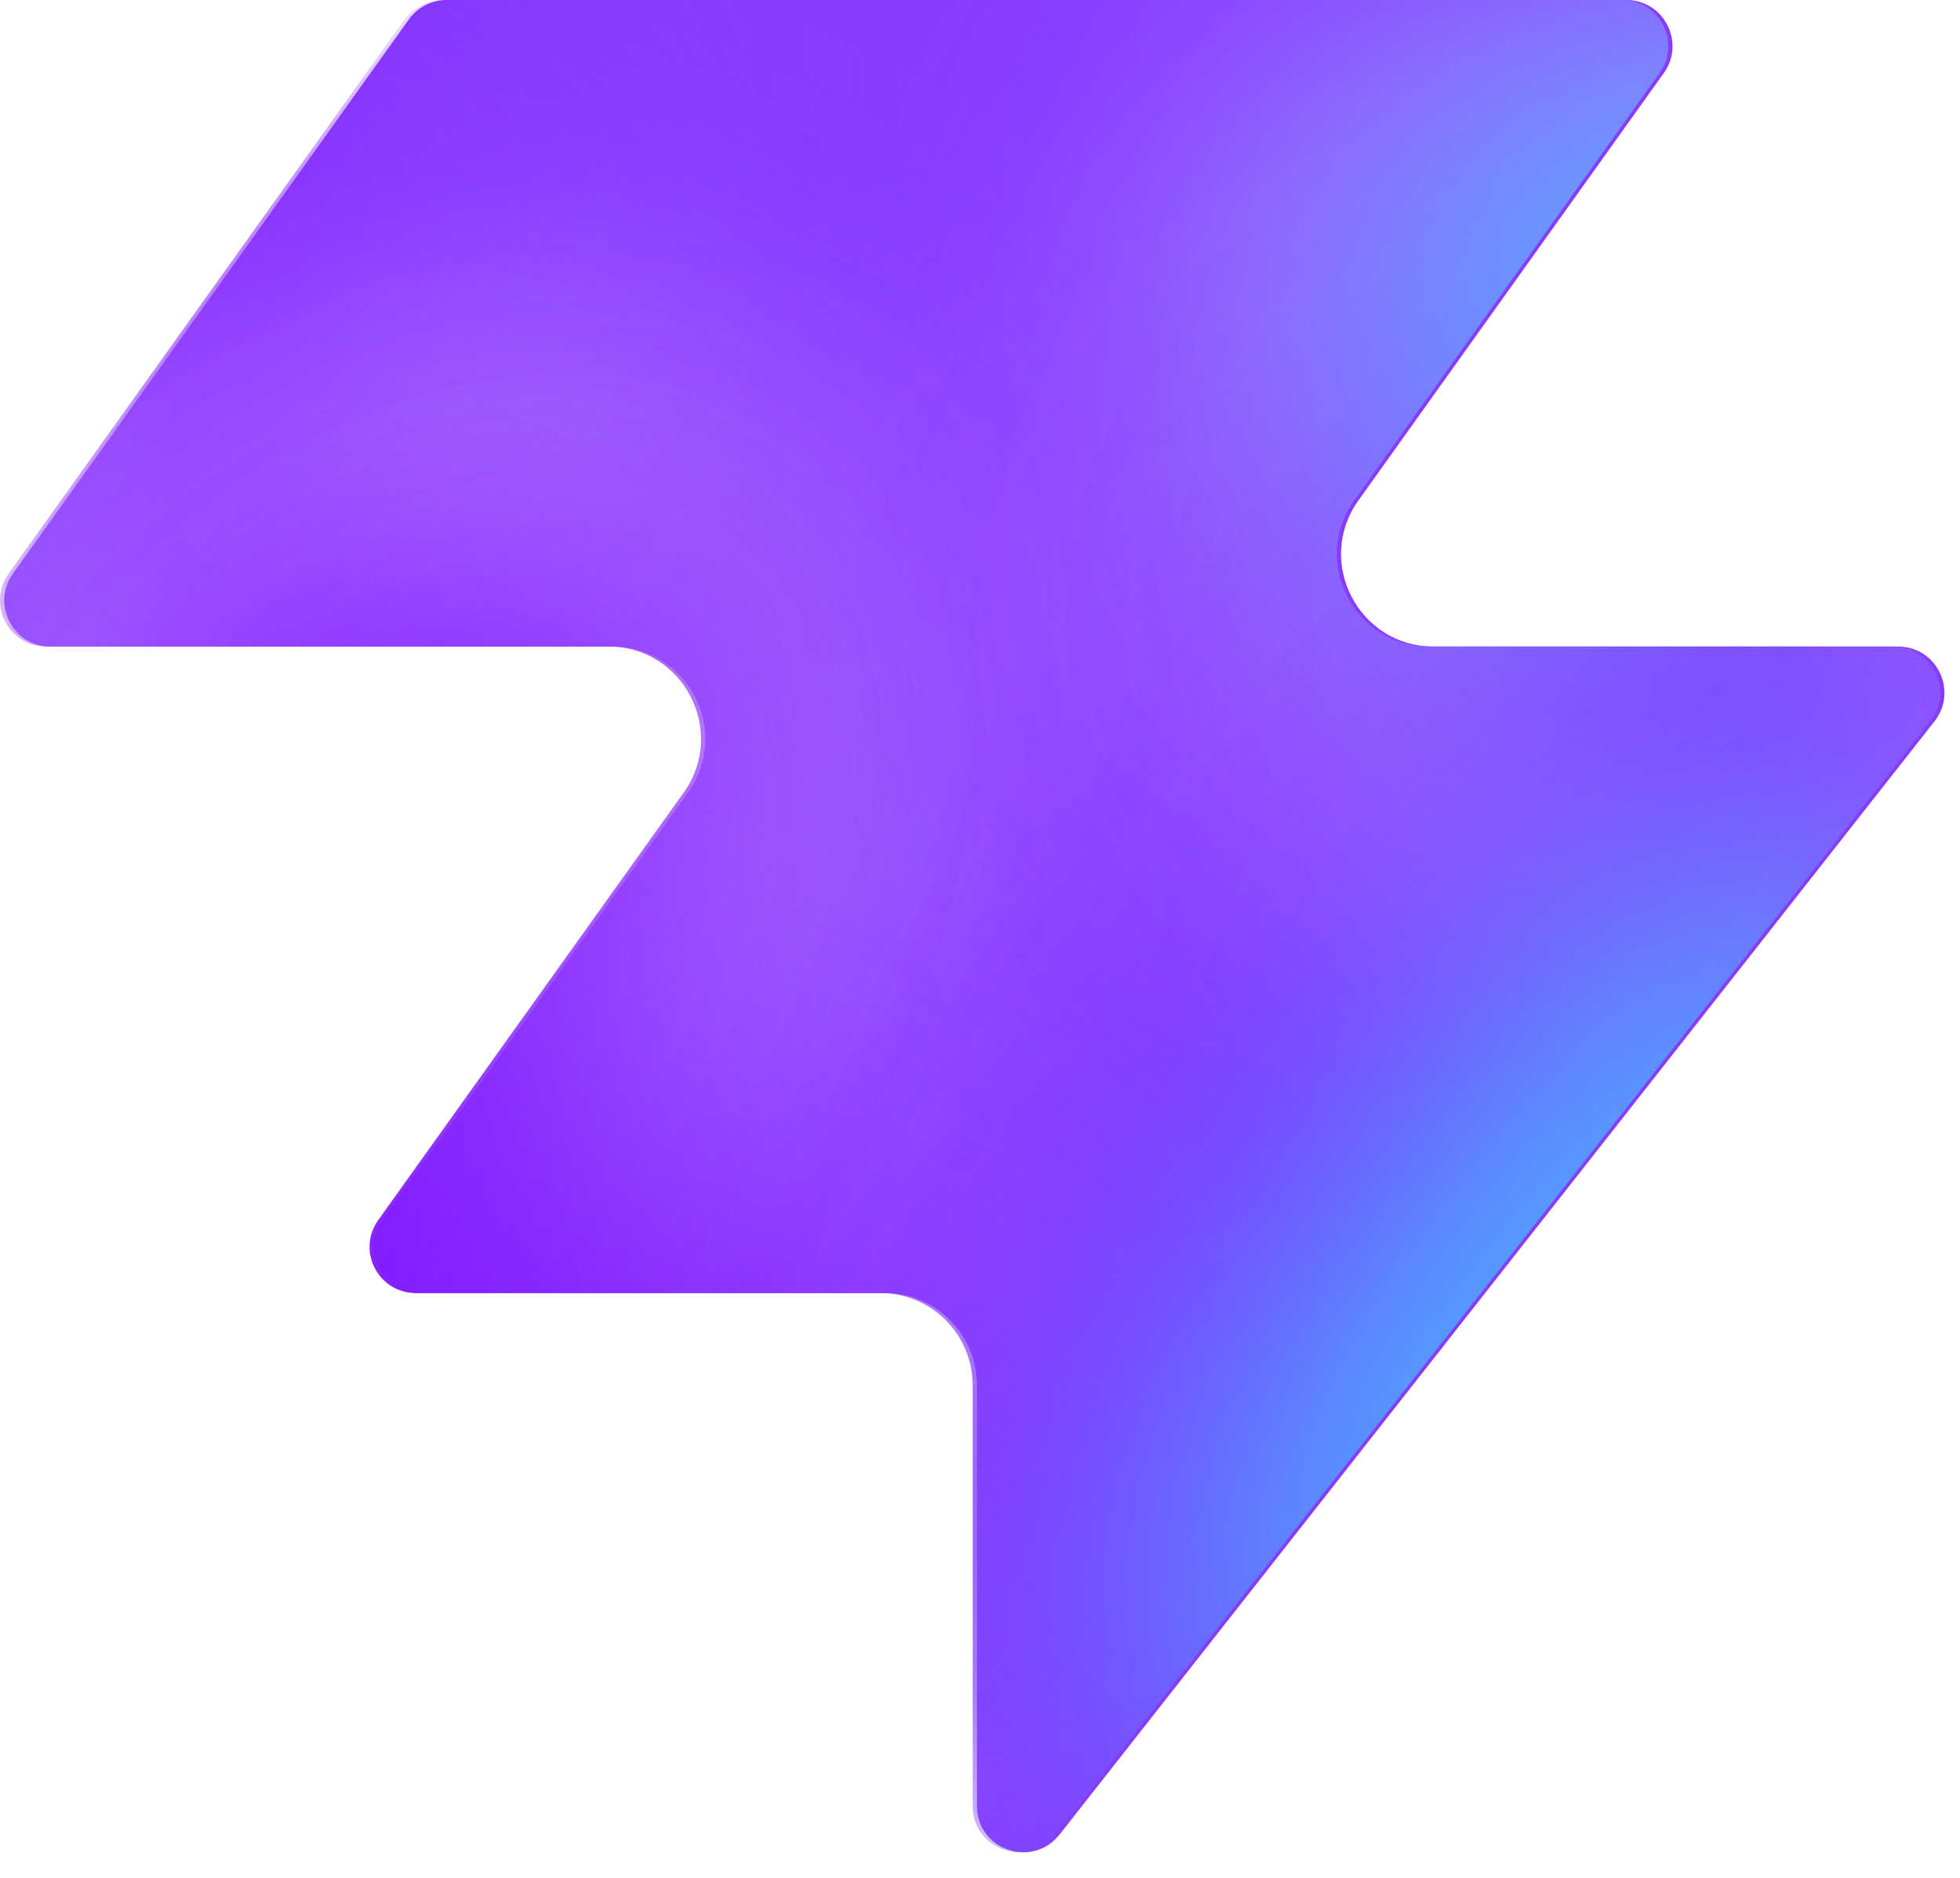
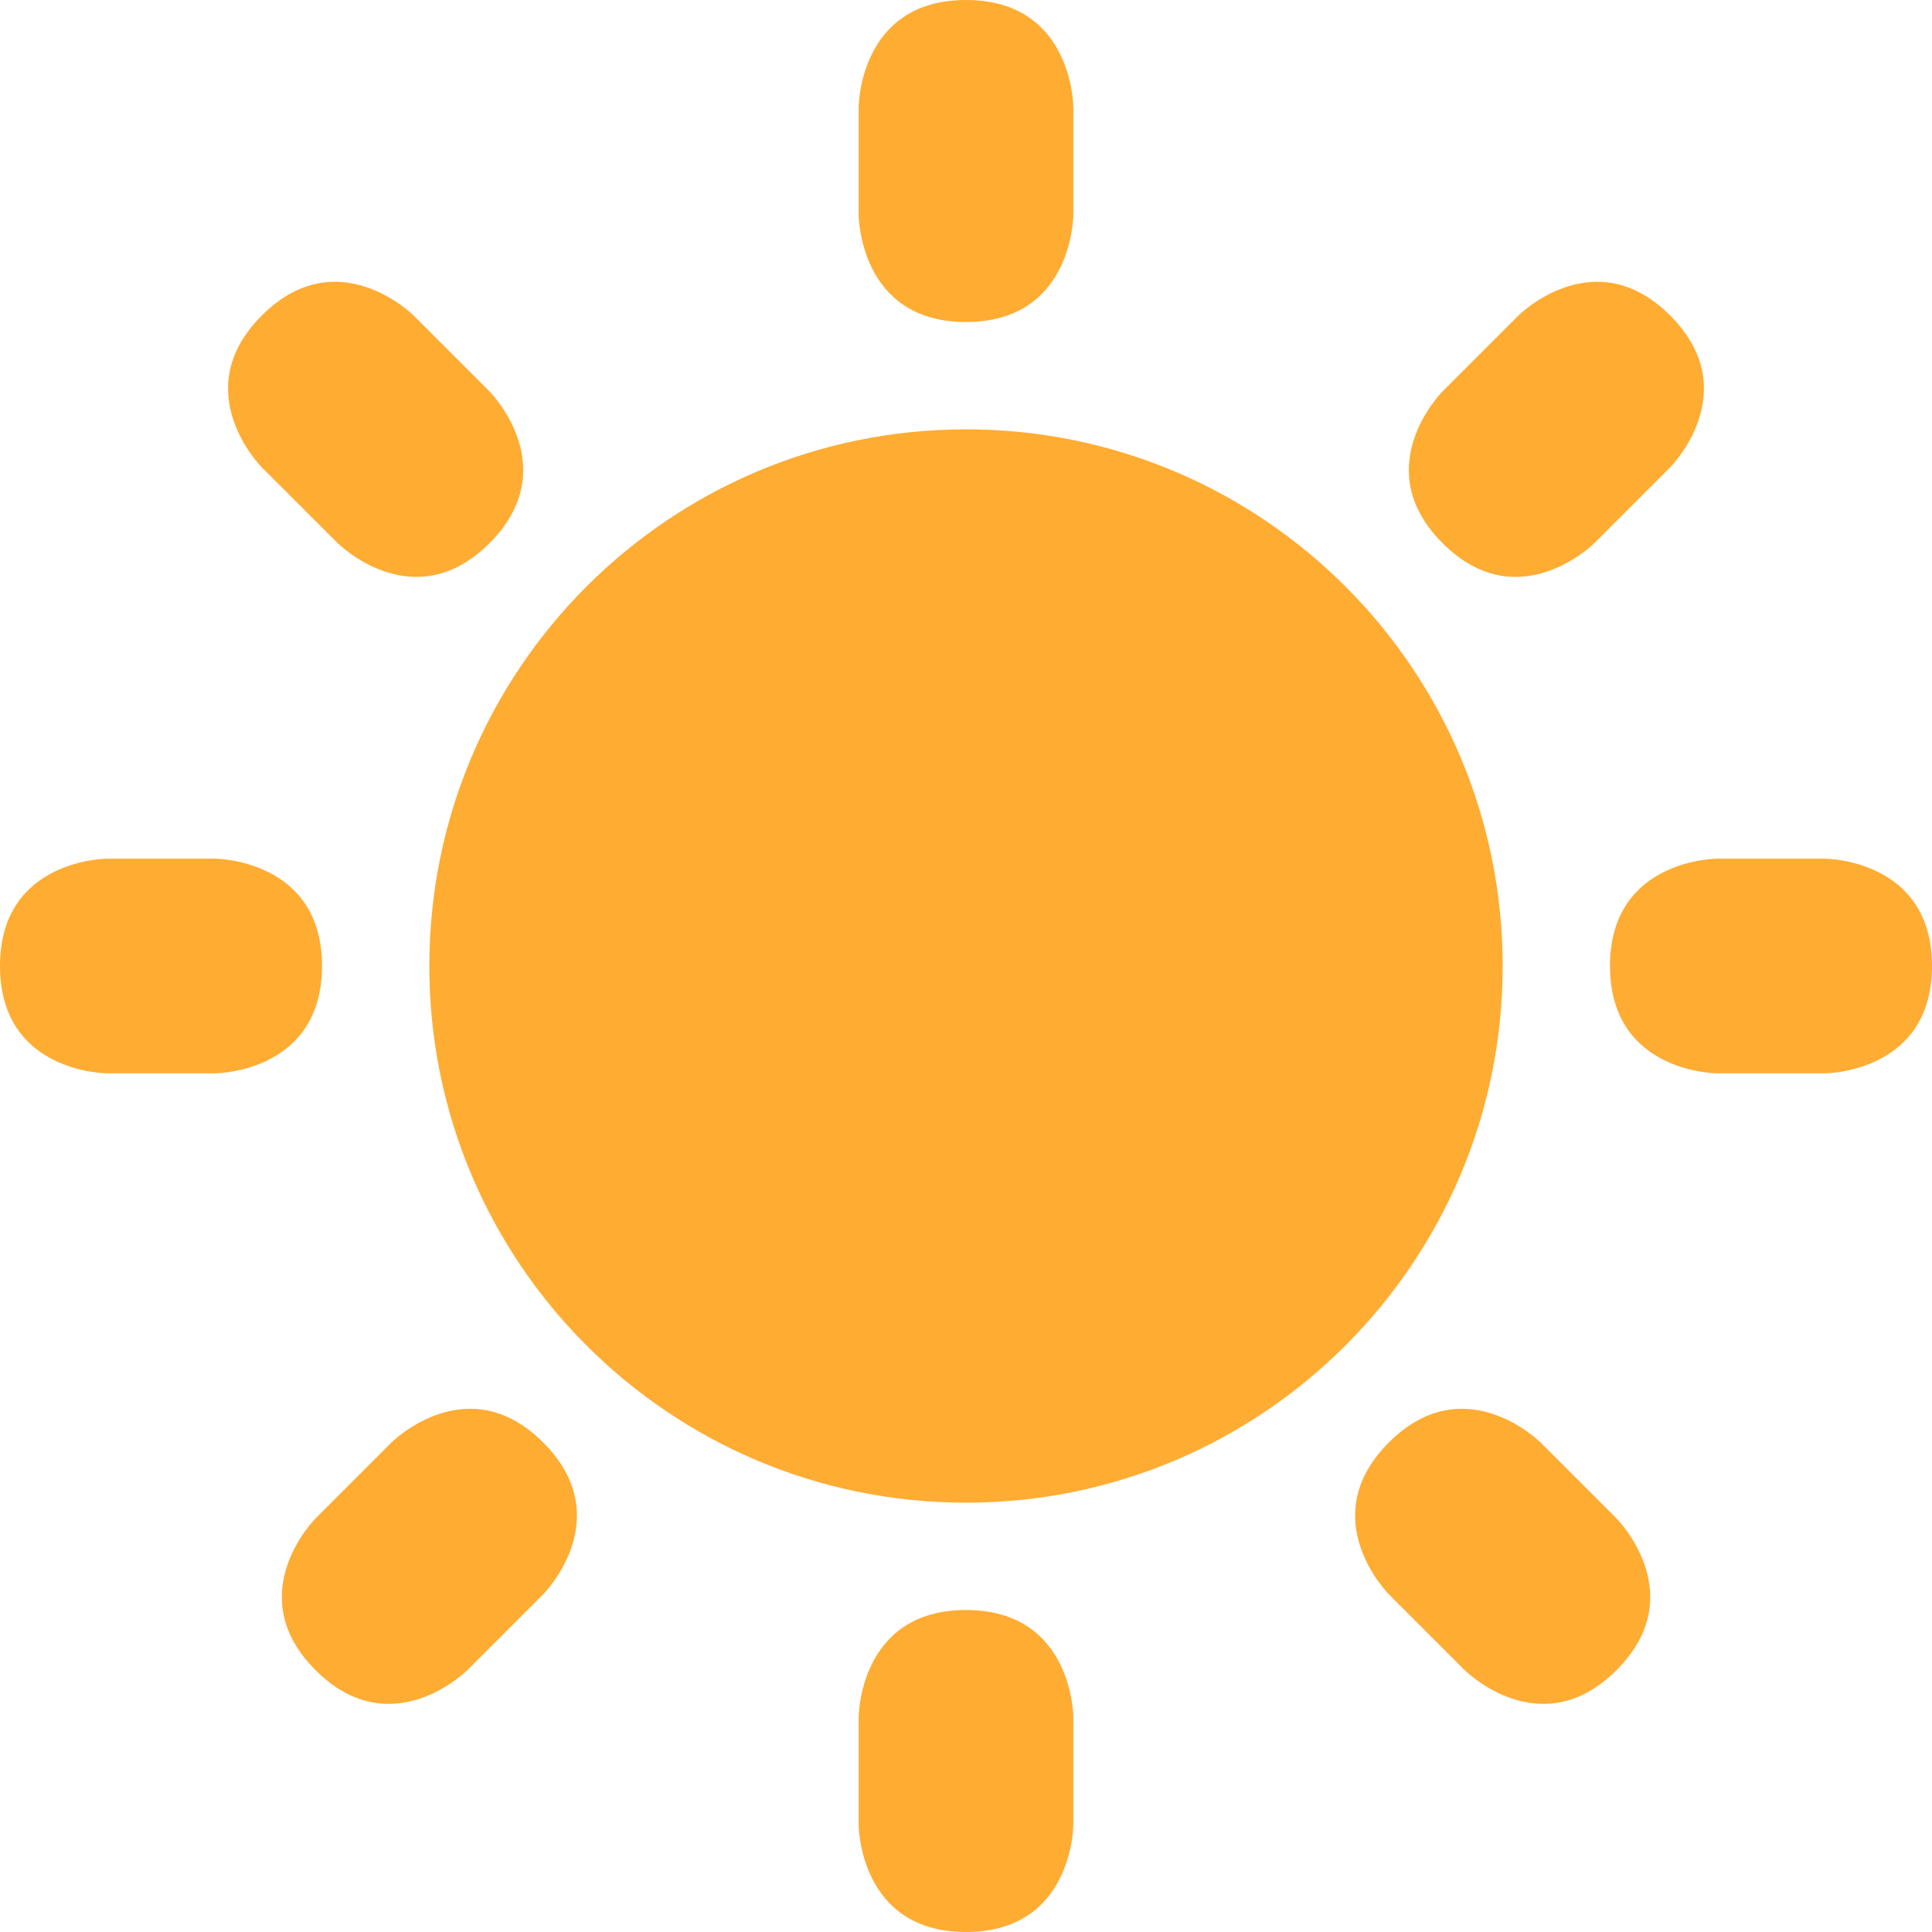
- <svg xmlns="http://www.w3.org/2000/svg" width="48" height="46" fill="none" viewBox="0 0 48 46">
-   <path fill="#863bff" d="M25.946 44.938c-.664.845-2.021.375-2.021-.698V33.937a2.26 2.26 0 0 0-2.262-2.262H10.287c-.92 0-1.456-1.04-.92-1.788l7.48-10.471c1.07-1.497 0-3.578-1.842-3.578H1.237c-.92 0-1.456-1.04-.92-1.788L10.013.474c.214-.297.556-.474.92-.474h28.894c.92 0 1.456 1.04.92 1.788l-7.48 10.471c-1.07 1.498 0 3.579 1.842 3.579h11.377c.943 0 1.473 1.088.89 1.83L25.947 44.94z" style="fill:#863bff;fill:color(display-p3 .525 .23 1);fill-opacity:1" />
-   <mask id="a" width="48" height="46" x="0" y="0" maskUnits="userSpaceOnUse" style="mask-type:alpha">
-     <path fill="#000" d="M25.842 44.938c-.664.844-2.021.375-2.021-.698V33.937a2.26 2.26 0 0 0-2.262-2.262H10.183c-.92 0-1.456-1.04-.92-1.788l7.48-10.471c1.07-1.498 0-3.579-1.842-3.579H1.133c-.92 0-1.456-1.04-.92-1.787L9.91.473c.214-.297.556-.474.92-.474h28.894c.92 0 1.456 1.04.92 1.788l-7.48 10.471c-1.07 1.498 0 3.578 1.842 3.578h11.377c.943 0 1.473 1.088.89 1.832L25.843 44.94z" style="fill:#000;fill-opacity:1" />
-   </mask>
-   <g mask="url(#a)">
-     <g filter="url(#b)">
-       <ellipse cx="5.508" cy="14.704" fill="#ede6ff" rx="5.508" ry="14.704" style="fill:#ede6ff;fill:color(display-p3 .927 .903 1);fill-opacity:1" transform="matrix(.00324 1 1 -.00324 -4.47 31.516)" />
-     </g>
-     <g filter="url(#c)">
-       <ellipse cx="10.399" cy="29.851" fill="#ede6ff" rx="10.399" ry="29.851" style="fill:#ede6ff;fill:color(display-p3 .927 .903 1);fill-opacity:1" transform="matrix(.00324 1 1 -.00324 -39.328 7.883)" />
-     </g>
-     <g filter="url(#d)">
-       <ellipse cx="5.508" cy="30.487" fill="#7e14ff" rx="5.508" ry="30.487" style="fill:#7e14ff;fill:color(display-p3 .492 .077 1);fill-opacity:1" transform="rotate(89.814 -25.913 -14.639)scale(1 -1)" />
-     </g>
-     <g filter="url(#e)">
-       <ellipse cx="5.508" cy="30.599" fill="#7e14ff" rx="5.508" ry="30.599" style="fill:#7e14ff;fill:color(display-p3 .492 .077 1);fill-opacity:1" transform="rotate(89.814 -32.644 -3.334)scale(1 -1)" />
-     </g>
-     <g filter="url(#f)">
-       <ellipse cx="5.508" cy="30.599" fill="#7e14ff" rx="5.508" ry="30.599" style="fill:#7e14ff;fill:color(display-p3 .492 .077 1);fill-opacity:1" transform="matrix(.00324 1 1 -.00324 -34.34 30.47)" />
-     </g>
-     <g filter="url(#g)">
-       <ellipse cx="14.072" cy="22.078" fill="#ede6ff" rx="14.072" ry="22.078" style="fill:#ede6ff;fill:color(display-p3 .927 .903 1);fill-opacity:1" transform="rotate(93.35 24.506 48.493)scale(-1 1)" />
-     </g>
-     <g filter="url(#h)">
-       <ellipse cx="3.47" cy="21.501" fill="#7e14ff" rx="3.47" ry="21.501" style="fill:#7e14ff;fill:color(display-p3 .492 .077 1);fill-opacity:1" transform="rotate(89.009 28.708 47.59)scale(-1 1)" />
-     </g>
-     <g filter="url(#i)">
-       <ellipse cx="3.47" cy="21.501" fill="#7e14ff" rx="3.47" ry="21.501" style="fill:#7e14ff;fill:color(display-p3 .492 .077 1);fill-opacity:1" transform="rotate(89.009 28.708 47.59)scale(-1 1)" />
-     </g>
-     <g filter="url(#j)">
-       <ellipse cx=".387" cy="8.972" fill="#7e14ff" rx="4.407" ry="29.108" style="fill:#7e14ff;fill:color(display-p3 .492 .077 1);fill-opacity:1" transform="rotate(39.51 .387 8.972)" />
-     </g>
-     <g filter="url(#k)">
-       <ellipse cx="47.523" cy="-6.092" fill="#7e14ff" rx="4.407" ry="29.108" style="fill:#7e14ff;fill:color(display-p3 .492 .077 1);fill-opacity:1" transform="rotate(37.892 47.523 -6.092)" />
-     </g>
-     <g filter="url(#l)">
-       <ellipse cx="41.412" cy="6.333" fill="#47bfff" rx="5.971" ry="9.665" style="fill:#47bfff;fill:color(display-p3 .28 .748 1);fill-opacity:1" transform="rotate(37.892 41.412 6.333)" />
-     </g>
-     <g filter="url(#m)">
-       <ellipse cx="-1.879" cy="38.332" fill="#7e14ff" rx="4.407" ry="29.108" style="fill:#7e14ff;fill:color(display-p3 .492 .077 1);fill-opacity:1" transform="rotate(37.892 -1.88 38.332)" />
-     </g>
-     <g filter="url(#n)">
-       <ellipse cx="-1.879" cy="38.332" fill="#7e14ff" rx="4.407" ry="29.108" style="fill:#7e14ff;fill:color(display-p3 .492 .077 1);fill-opacity:1" transform="rotate(37.892 -1.88 38.332)" />
-     </g>
-     <g filter="url(#o)">
-       <ellipse cx="35.651" cy="29.907" fill="#7e14ff" rx="4.407" ry="29.108" style="fill:#7e14ff;fill:color(display-p3 .492 .077 1);fill-opacity:1" transform="rotate(37.892 35.651 29.907)" />
-     </g>
-     <g filter="url(#p)">
-       <ellipse cx="38.418" cy="32.4" fill="#47bfff" rx="5.971" ry="15.297" style="fill:#47bfff;fill:color(display-p3 .28 .748 1);fill-opacity:1" transform="rotate(37.892 38.418 32.4)" />
-     </g>
-   </g>
-   <defs>
-     <filter id="b" width="60.045" height="41.654" x="-19.77" y="16.149" color-interpolation-filters="sRGB" filterUnits="userSpaceOnUse">
-       <feFlood flood-opacity="0" result="BackgroundImageFix" />
-       <feBlend in="SourceGraphic" in2="BackgroundImageFix" result="shape" />
-       <feGaussianBlur result="effect1_foregroundBlur_2002_17158" stdDeviation="7.659" />
-     </filter>
-     <filter id="c" width="90.34" height="51.437" x="-54.613" y="-7.533" color-interpolation-filters="sRGB" filterUnits="userSpaceOnUse">
-       <feFlood flood-opacity="0" result="BackgroundImageFix" />
-       <feBlend in="SourceGraphic" in2="BackgroundImageFix" result="shape" />
-       <feGaussianBlur result="effect1_foregroundBlur_2002_17158" stdDeviation="7.659" />
-     </filter>
-     <filter id="d" width="79.355" height="29.4" x="-49.64" y="2.03" color-interpolation-filters="sRGB" filterUnits="userSpaceOnUse">
-       <feFlood flood-opacity="0" result="BackgroundImageFix" />
-       <feBlend in="SourceGraphic" in2="BackgroundImageFix" result="shape" />
-       <feGaussianBlur result="effect1_foregroundBlur_2002_17158" stdDeviation="4.596" />
-     </filter>
-     <filter id="e" width="79.579" height="29.4" x="-45.045" y="20.029" color-interpolation-filters="sRGB" filterUnits="userSpaceOnUse">
-       <feFlood flood-opacity="0" result="BackgroundImageFix" />
-       <feBlend in="SourceGraphic" in2="BackgroundImageFix" result="shape" />
-       <feGaussianBlur result="effect1_foregroundBlur_2002_17158" stdDeviation="4.596" />
-     </filter>
-     <filter id="f" width="79.579" height="29.4" x="-43.513" y="21.178" color-interpolation-filters="sRGB" filterUnits="userSpaceOnUse">
-       <feFlood flood-opacity="0" result="BackgroundImageFix" />
-       <feBlend in="SourceGraphic" in2="BackgroundImageFix" result="shape" />
-       <feGaussianBlur result="effect1_foregroundBlur_2002_17158" stdDeviation="4.596" />
-     </filter>
-     <filter id="g" width="74.749" height="58.852" x="15.756" y="-17.901" color-interpolation-filters="sRGB" filterUnits="userSpaceOnUse">
-       <feFlood flood-opacity="0" result="BackgroundImageFix" />
-       <feBlend in="SourceGraphic" in2="BackgroundImageFix" result="shape" />
-       <feGaussianBlur result="effect1_foregroundBlur_2002_17158" stdDeviation="7.659" />
-     </filter>
-     <filter id="h" width="61.377" height="25.362" x="23.548" y="2.284" color-interpolation-filters="sRGB" filterUnits="userSpaceOnUse">
-       <feFlood flood-opacity="0" result="BackgroundImageFix" />
-       <feBlend in="SourceGraphic" in2="BackgroundImageFix" result="shape" />
-       <feGaussianBlur result="effect1_foregroundBlur_2002_17158" stdDeviation="4.596" />
-     </filter>
-     <filter id="i" width="61.377" height="25.362" x="23.548" y="2.284" color-interpolation-filters="sRGB" filterUnits="userSpaceOnUse">
-       <feFlood flood-opacity="0" result="BackgroundImageFix" />
-       <feBlend in="SourceGraphic" in2="BackgroundImageFix" result="shape" />
-       <feGaussianBlur result="effect1_foregroundBlur_2002_17158" stdDeviation="4.596" />
-     </filter>
-     <filter id="j" width="56.045" height="63.649" x="-27.636" y="-22.853" color-interpolation-filters="sRGB" filterUnits="userSpaceOnUse">
-       <feFlood flood-opacity="0" result="BackgroundImageFix" />
-       <feBlend in="SourceGraphic" in2="BackgroundImageFix" result="shape" />
-       <feGaussianBlur result="effect1_foregroundBlur_2002_17158" stdDeviation="4.596" />
-     </filter>
-     <filter id="k" width="54.814" height="64.646" x="20.116" y="-38.415" color-interpolation-filters="sRGB" filterUnits="userSpaceOnUse">
-       <feFlood flood-opacity="0" result="BackgroundImageFix" />
-       <feBlend in="SourceGraphic" in2="BackgroundImageFix" result="shape" />
-       <feGaussianBlur result="effect1_foregroundBlur_2002_17158" stdDeviation="4.596" />
-     </filter>
-     <filter id="l" width="33.541" height="35.313" x="24.641" y="-11.323" color-interpolation-filters="sRGB" filterUnits="userSpaceOnUse">
-       <feFlood flood-opacity="0" result="BackgroundImageFix" />
-       <feBlend in="SourceGraphic" in2="BackgroundImageFix" result="shape" />
-       <feGaussianBlur result="effect1_foregroundBlur_2002_17158" stdDeviation="4.596" />
-     </filter>
-     <filter id="m" width="54.814" height="64.646" x="-29.286" y="6.009" color-interpolation-filters="sRGB" filterUnits="userSpaceOnUse">
-       <feFlood flood-opacity="0" result="BackgroundImageFix" />
-       <feBlend in="SourceGraphic" in2="BackgroundImageFix" result="shape" />
-       <feGaussianBlur result="effect1_foregroundBlur_2002_17158" stdDeviation="4.596" />
-     </filter>
-     <filter id="n" width="54.814" height="64.646" x="-29.286" y="6.009" color-interpolation-filters="sRGB" filterUnits="userSpaceOnUse">
-       <feFlood flood-opacity="0" result="BackgroundImageFix" />
-       <feBlend in="SourceGraphic" in2="BackgroundImageFix" result="shape" />
-       <feGaussianBlur result="effect1_foregroundBlur_2002_17158" stdDeviation="4.596" />
-     </filter>
-     <filter id="o" width="54.814" height="64.646" x="8.244" y="-2.416" color-interpolation-filters="sRGB" filterUnits="userSpaceOnUse">
-       <feFlood flood-opacity="0" result="BackgroundImageFix" />
-       <feBlend in="SourceGraphic" in2="BackgroundImageFix" result="shape" />
-       <feGaussianBlur result="effect1_foregroundBlur_2002_17158" stdDeviation="4.596" />
-     </filter>
-     <filter id="p" width="39.409" height="43.623" x="18.713" y="10.588" color-interpolation-filters="sRGB" filterUnits="userSpaceOnUse">
-       <feFlood flood-opacity="0" result="BackgroundImageFix" />
-       <feBlend in="SourceGraphic" in2="BackgroundImageFix" result="shape" />
-       <feGaussianBlur result="effect1_foregroundBlur_2002_17158" stdDeviation="4.596" />
-     </filter>
-   </defs>
+ <svg xmlns="http://www.w3.org/2000/svg" width="800px" height="800px" viewBox="0 0 36 36" aria-hidden="true" role="img" class="iconify iconify--twemoji" preserveAspectRatio="xMidYMid meet">
+   <path fill="#FFAC33" d="M16 2s0-2 2-2s2 2 2 2v2s0 2-2 2s-2-2-2-2V2zm18 14s2 0 2 2s-2 2-2 2h-2s-2 0-2-2s2-2 2-2h2zM4 16s2 0 2 2s-2 2-2 2H2s-2 0-2-2s2-2 2-2h2zm5.121-8.707s1.414 1.414 0 2.828s-2.828 0-2.828 0L4.878 8.708s-1.414-1.414 0-2.829c1.415-1.414 2.829 0 2.829 0l1.414 1.414zm21 21s1.414 1.414 0 2.828s-2.828 0-2.828 0l-1.414-1.414s-1.414-1.414 0-2.828s2.828 0 2.828 0l1.414 1.414zm-.413-18.172s-1.414 1.414-2.828 0s0-2.828 0-2.828l1.414-1.414s1.414-1.414 2.828 0s0 2.828 0 2.828l-1.414 1.414zm-21 21s-1.414 1.414-2.828 0s0-2.828 0-2.828l1.414-1.414s1.414-1.414 2.828 0s0 2.828 0 2.828l-1.414 1.414zM16 32s0-2 2-2s2 2 2 2v2s0 2-2 2s-2-2-2-2v-2z" />
+   <circle fill="#FFAC33" cx="18" cy="18" r="10" />
</svg>
